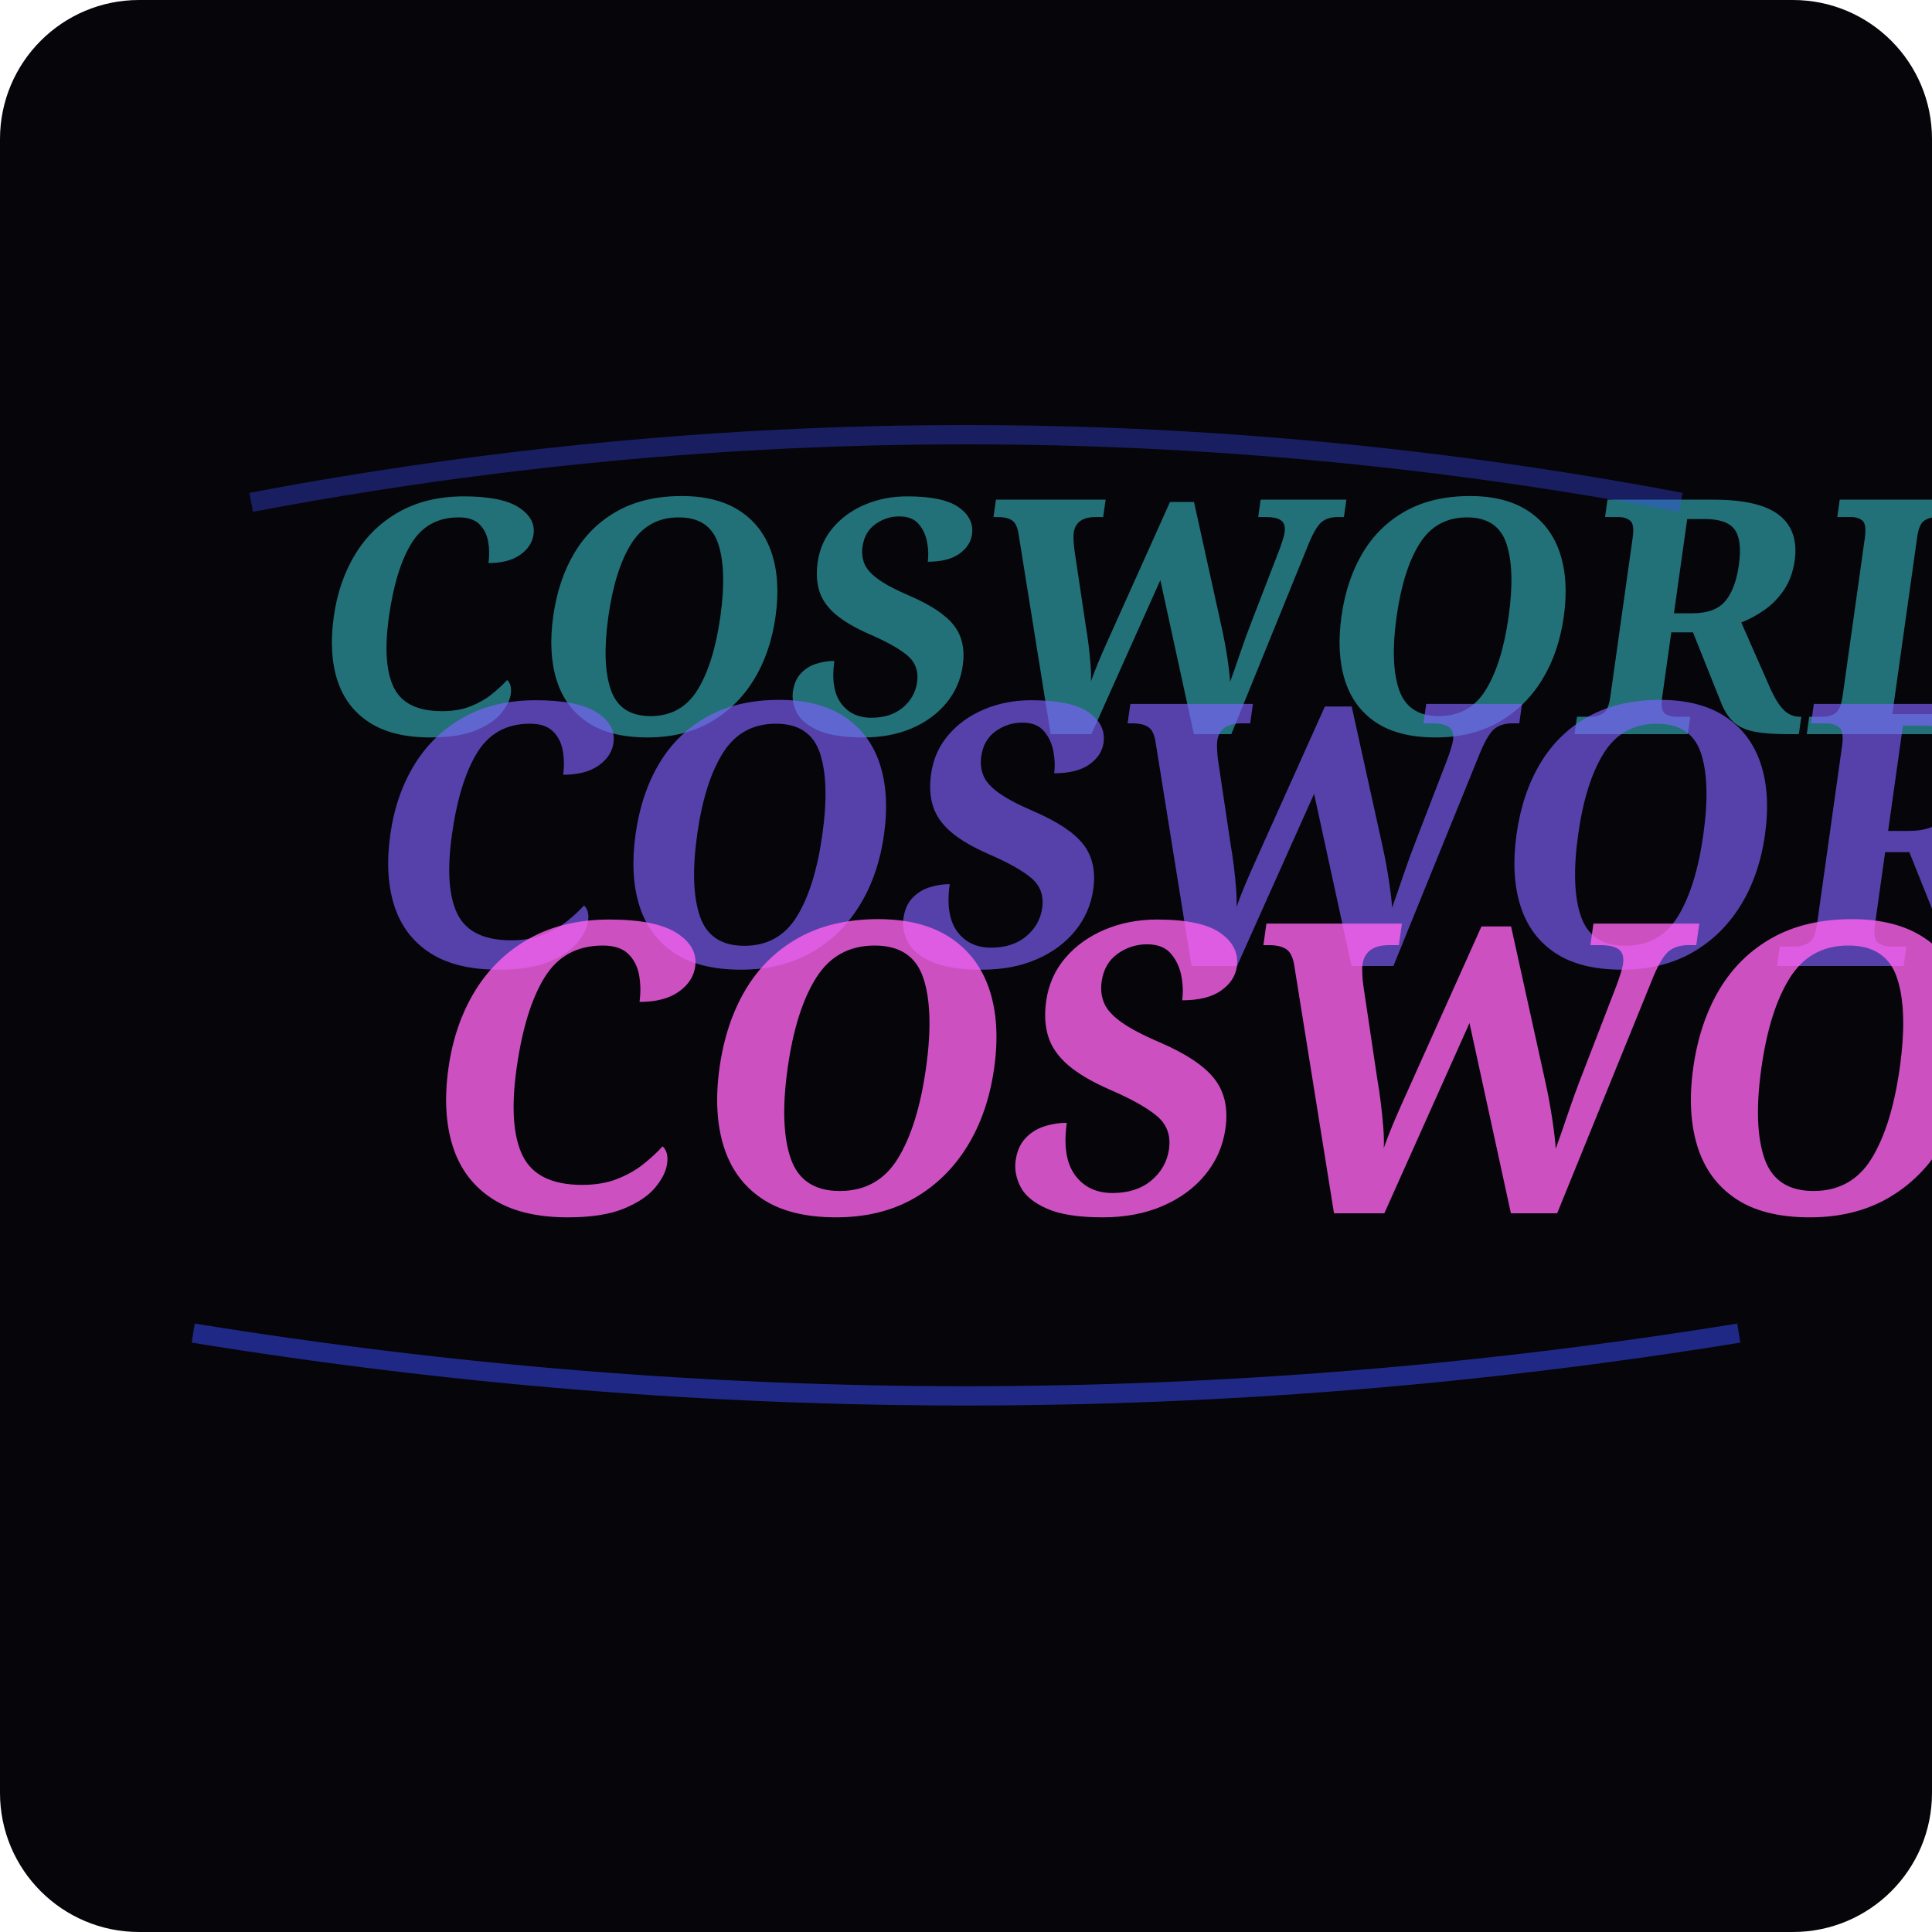
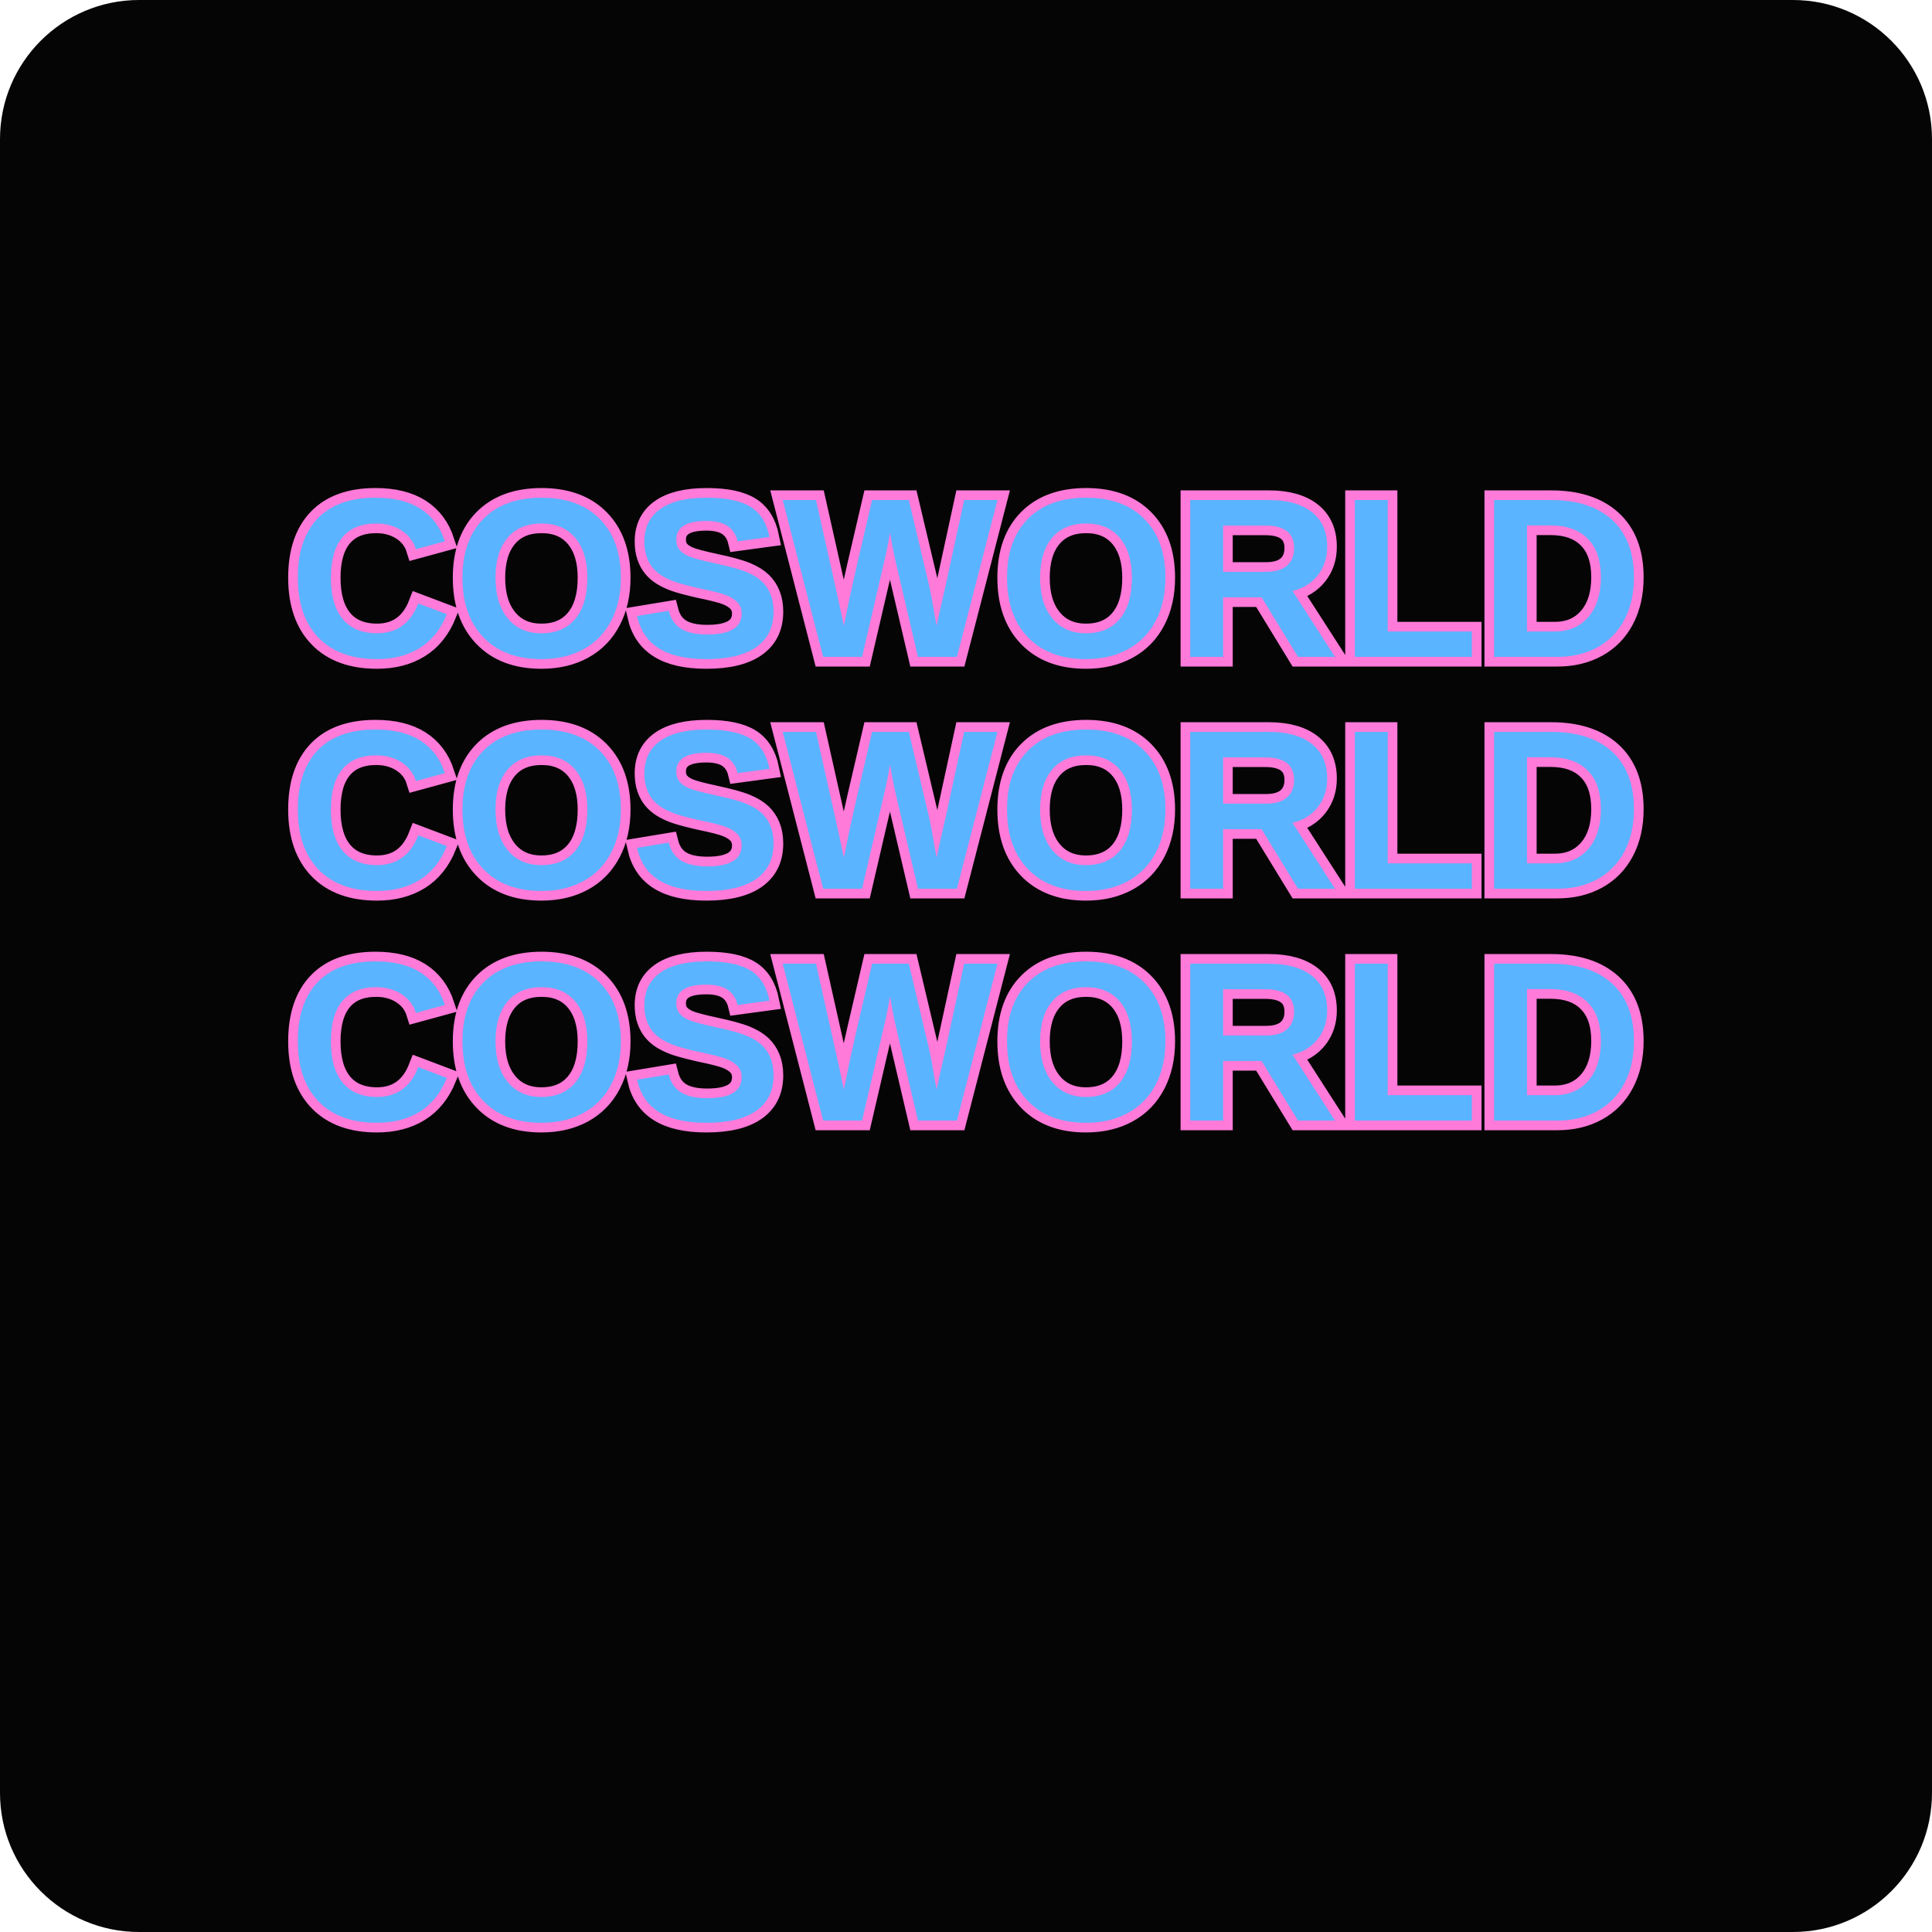
<svg xmlns="http://www.w3.org/2000/svg" viewBox="0 0 1000 1000" width="1000" height="1000">
-   <rect width="1000" height="1000" rx="72" fill="#05050a" />
-   <g transform="translate(500 500)">
-     <text x="-362" y="-120" font-family="Georgia, serif" font-size="170" font-weight="700" fill="#44f3ff" opacity=".45" transform="skewX(-8)">COSWORLD</text>
-     <text x="-318" y="0" font-family="Georgia, serif" font-size="190" font-weight="700" fill="#7f61ff" opacity=".65" transform="skewX(-8)">COSWORLD</text>
-     <text x="-272" y="128" font-family="Georgia, serif" font-size="210" font-weight="700" fill="#ff63ef" opacity=".8" transform="skewX(-8)">COSWORLD</text>
-     <path d="M-400 190 Q0 255 400 190" fill="none" stroke="#3b4cff" stroke-width="10" opacity=".5" />
-     <path d="M-370 -240 Q0 -310 370 -240" fill="none" stroke="#3b4cff" stroke-width="10" opacity=".35" />
+   <rect width="1000" height="1000" rx="72" fill="#050505" />
+   <g transform="translate(500 460)">
+     <text x="0" y="-120" text-anchor="middle" font-family="Arial, Helvetica, sans-serif" font-size="118" font-weight="900" fill="#5ab4ff" stroke="#ff7ad9" stroke-width="10" paint-order="stroke">COSWORLD</text>
+     <text x="0" y="0" text-anchor="middle" font-family="Arial, Helvetica, sans-serif" font-size="118" font-weight="900" fill="#5ab4ff" stroke="#ff7ad9" stroke-width="10" paint-order="stroke">COSWORLD</text>
+     <text x="0" y="120" text-anchor="middle" font-family="Arial, Helvetica, sans-serif" font-size="118" font-weight="900" fill="#5ab4ff" stroke="#ff7ad9" stroke-width="10" paint-order="stroke">COSWORLD</text>
  </g>
</svg>
